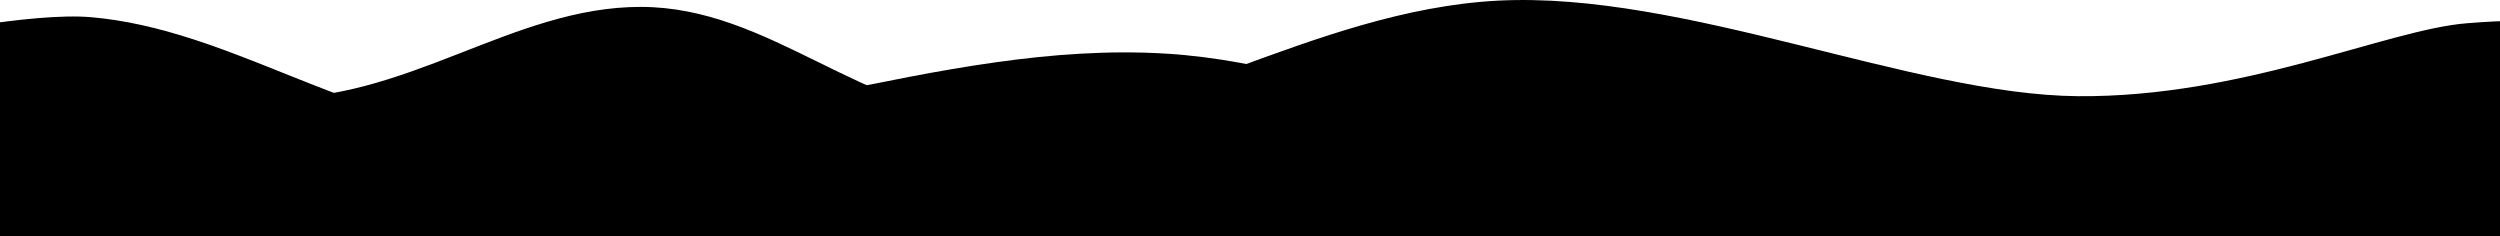
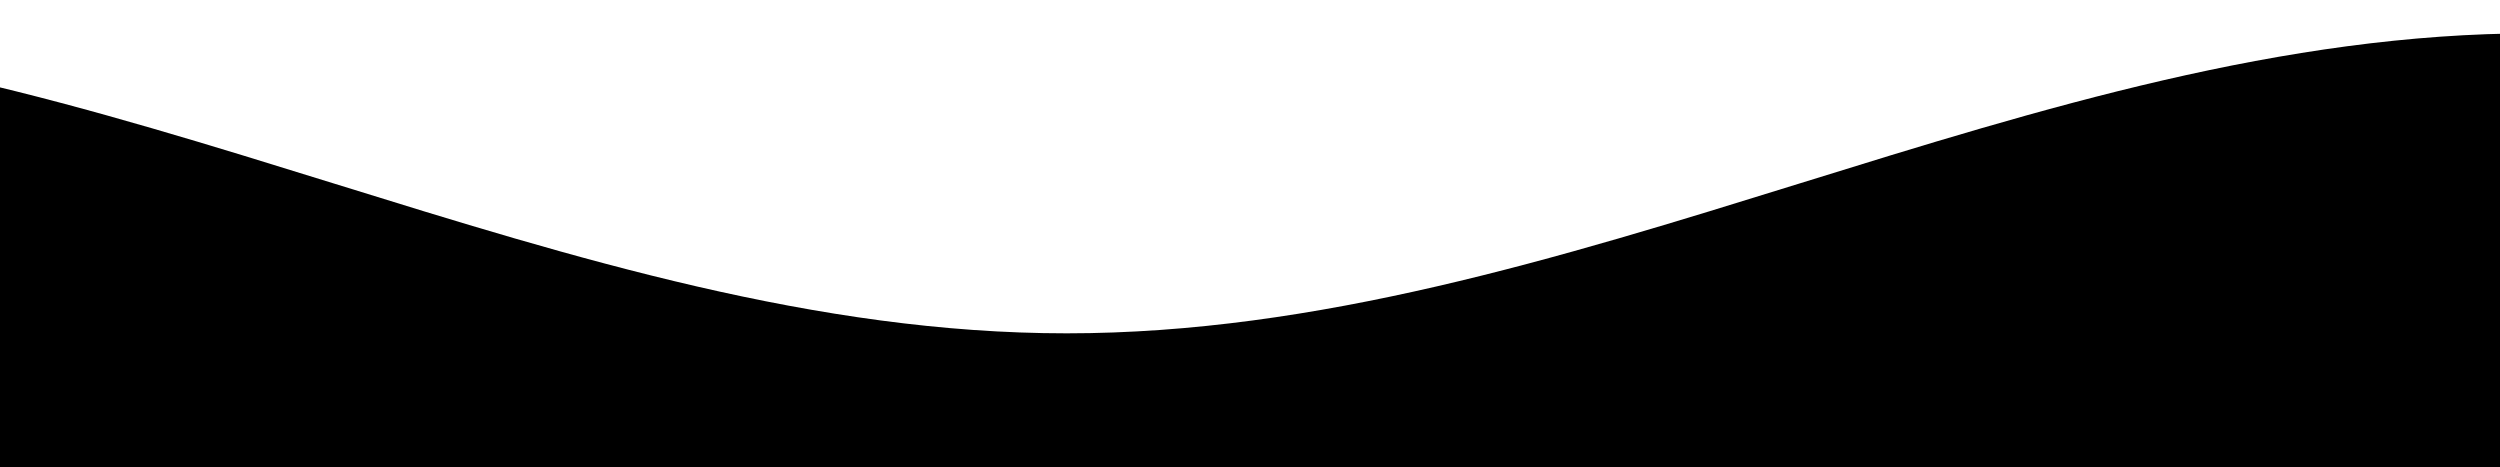
- <svg xmlns="http://www.w3.org/2000/svg" width="265" height="25" version="1.1" viewBox="0 0 265 25" preserveAspectRatio="none">
-   <defs />
-   <g transform="matrix(1, 0, 0, 1, 0, -241.94)">
-     <path d="M -9.445 245.91 C -9.445 245.91 13.26 251.842 28.121 252.35 C 42.982 252.859 54.246 242.653 67.932 242.671 C 81.618 242.688 91.194 253.971 106.259 254.926 C 121.324 255.881 139.133 243.016 158.813 242.007 C 178.493 240.997 202.74 251.989 220.246 252.135 C 237.752 252.282 252.962 245.098 261.462 244.407 C 269.962 243.717 270.692 244.622 270.692 244.622 L 269.845 267.15 L -5.425 269.584 L -9.445 245.91 Z" />
-     <path d="M -9.445 245.91 C -9.445 245.91 3.275 243.213 9.66 243.763 C 23.918 244.992 36.618 254.554 50.876 255.784 C 75.195 257.883 99.285 246.12 123.647 247.627 C 144.798 248.935 164.29 261.78 185.471 262.439 C 205.001 263.046 223.684 251.807 243.216 252.35 C 252.689 252.613 270.908 258.79 270.908 258.79 L 270.689 263.983 L -8.614 268.388 L -9.445 245.91 Z" />
-     <path d="M -9.445 259.43 C -9.445 259.43 7.659 265.13 16.529 265.226 C 39.444 265.473 61.02 252.019 83.934 251.702 C 104.189 251.422 123.57 261.723 143.826 262.006 C 161.968 262.259 179.563 254.393 197.707 254.278 C 222.025 254.124 270.049 263.723 270.049 263.723 L 278.26 273.89 L -16.505 271.375 L -9.445 259.43 Z" />
+ <svg xmlns="http://www.w3.org/2000/svg" xmlns:xlink="http://www.w3.org/1999/xlink" class="waves" viewBox="0 24 150 28" preserveAspectRatio="none" shape-rendering="auto">
+   <defs>
+     <path id="wave" d="M-160 44c30 0 58-18 88-18s 58 18 88 18 58-18 88-18 58 18 88 18 v44h-352z" />
+   </defs>
+   <g>
+     <use xlink:href="#wave" x="48" y="0" />
+     <use xlink:href="#wave" x="48" y="3" />
+     <use xlink:href="#wave" x="48" y="7" />
  </g>
</svg>
